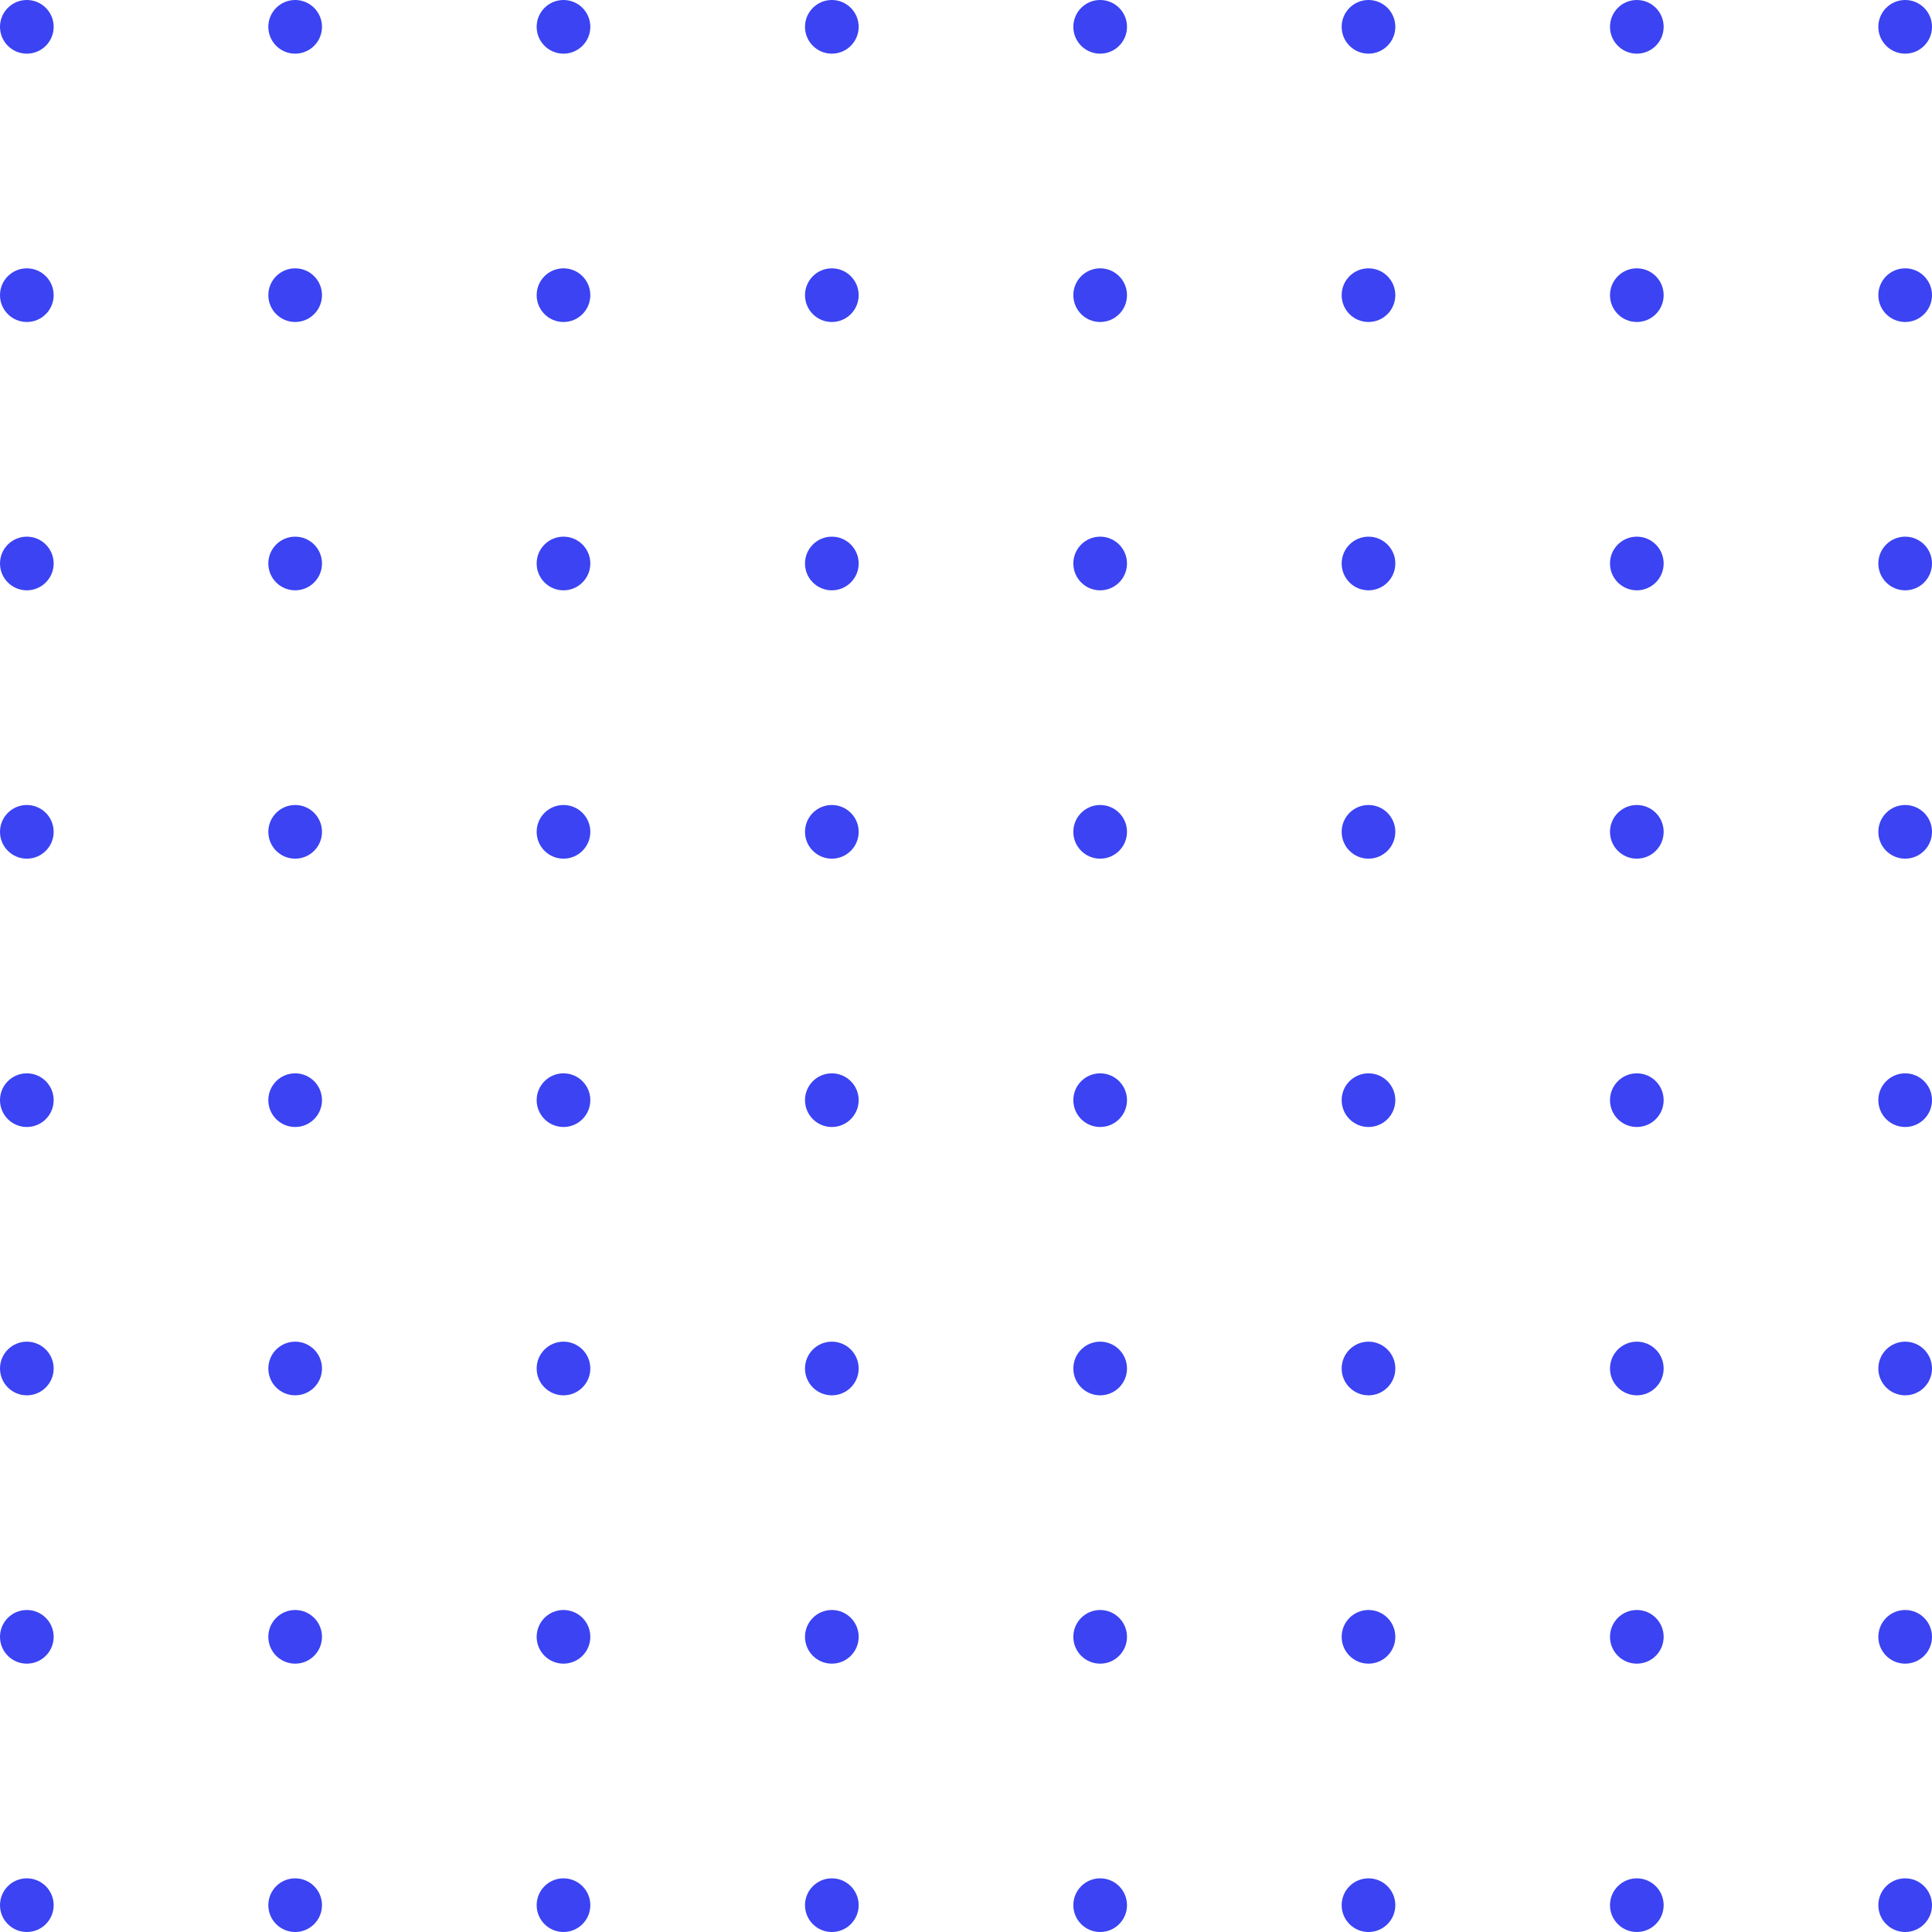
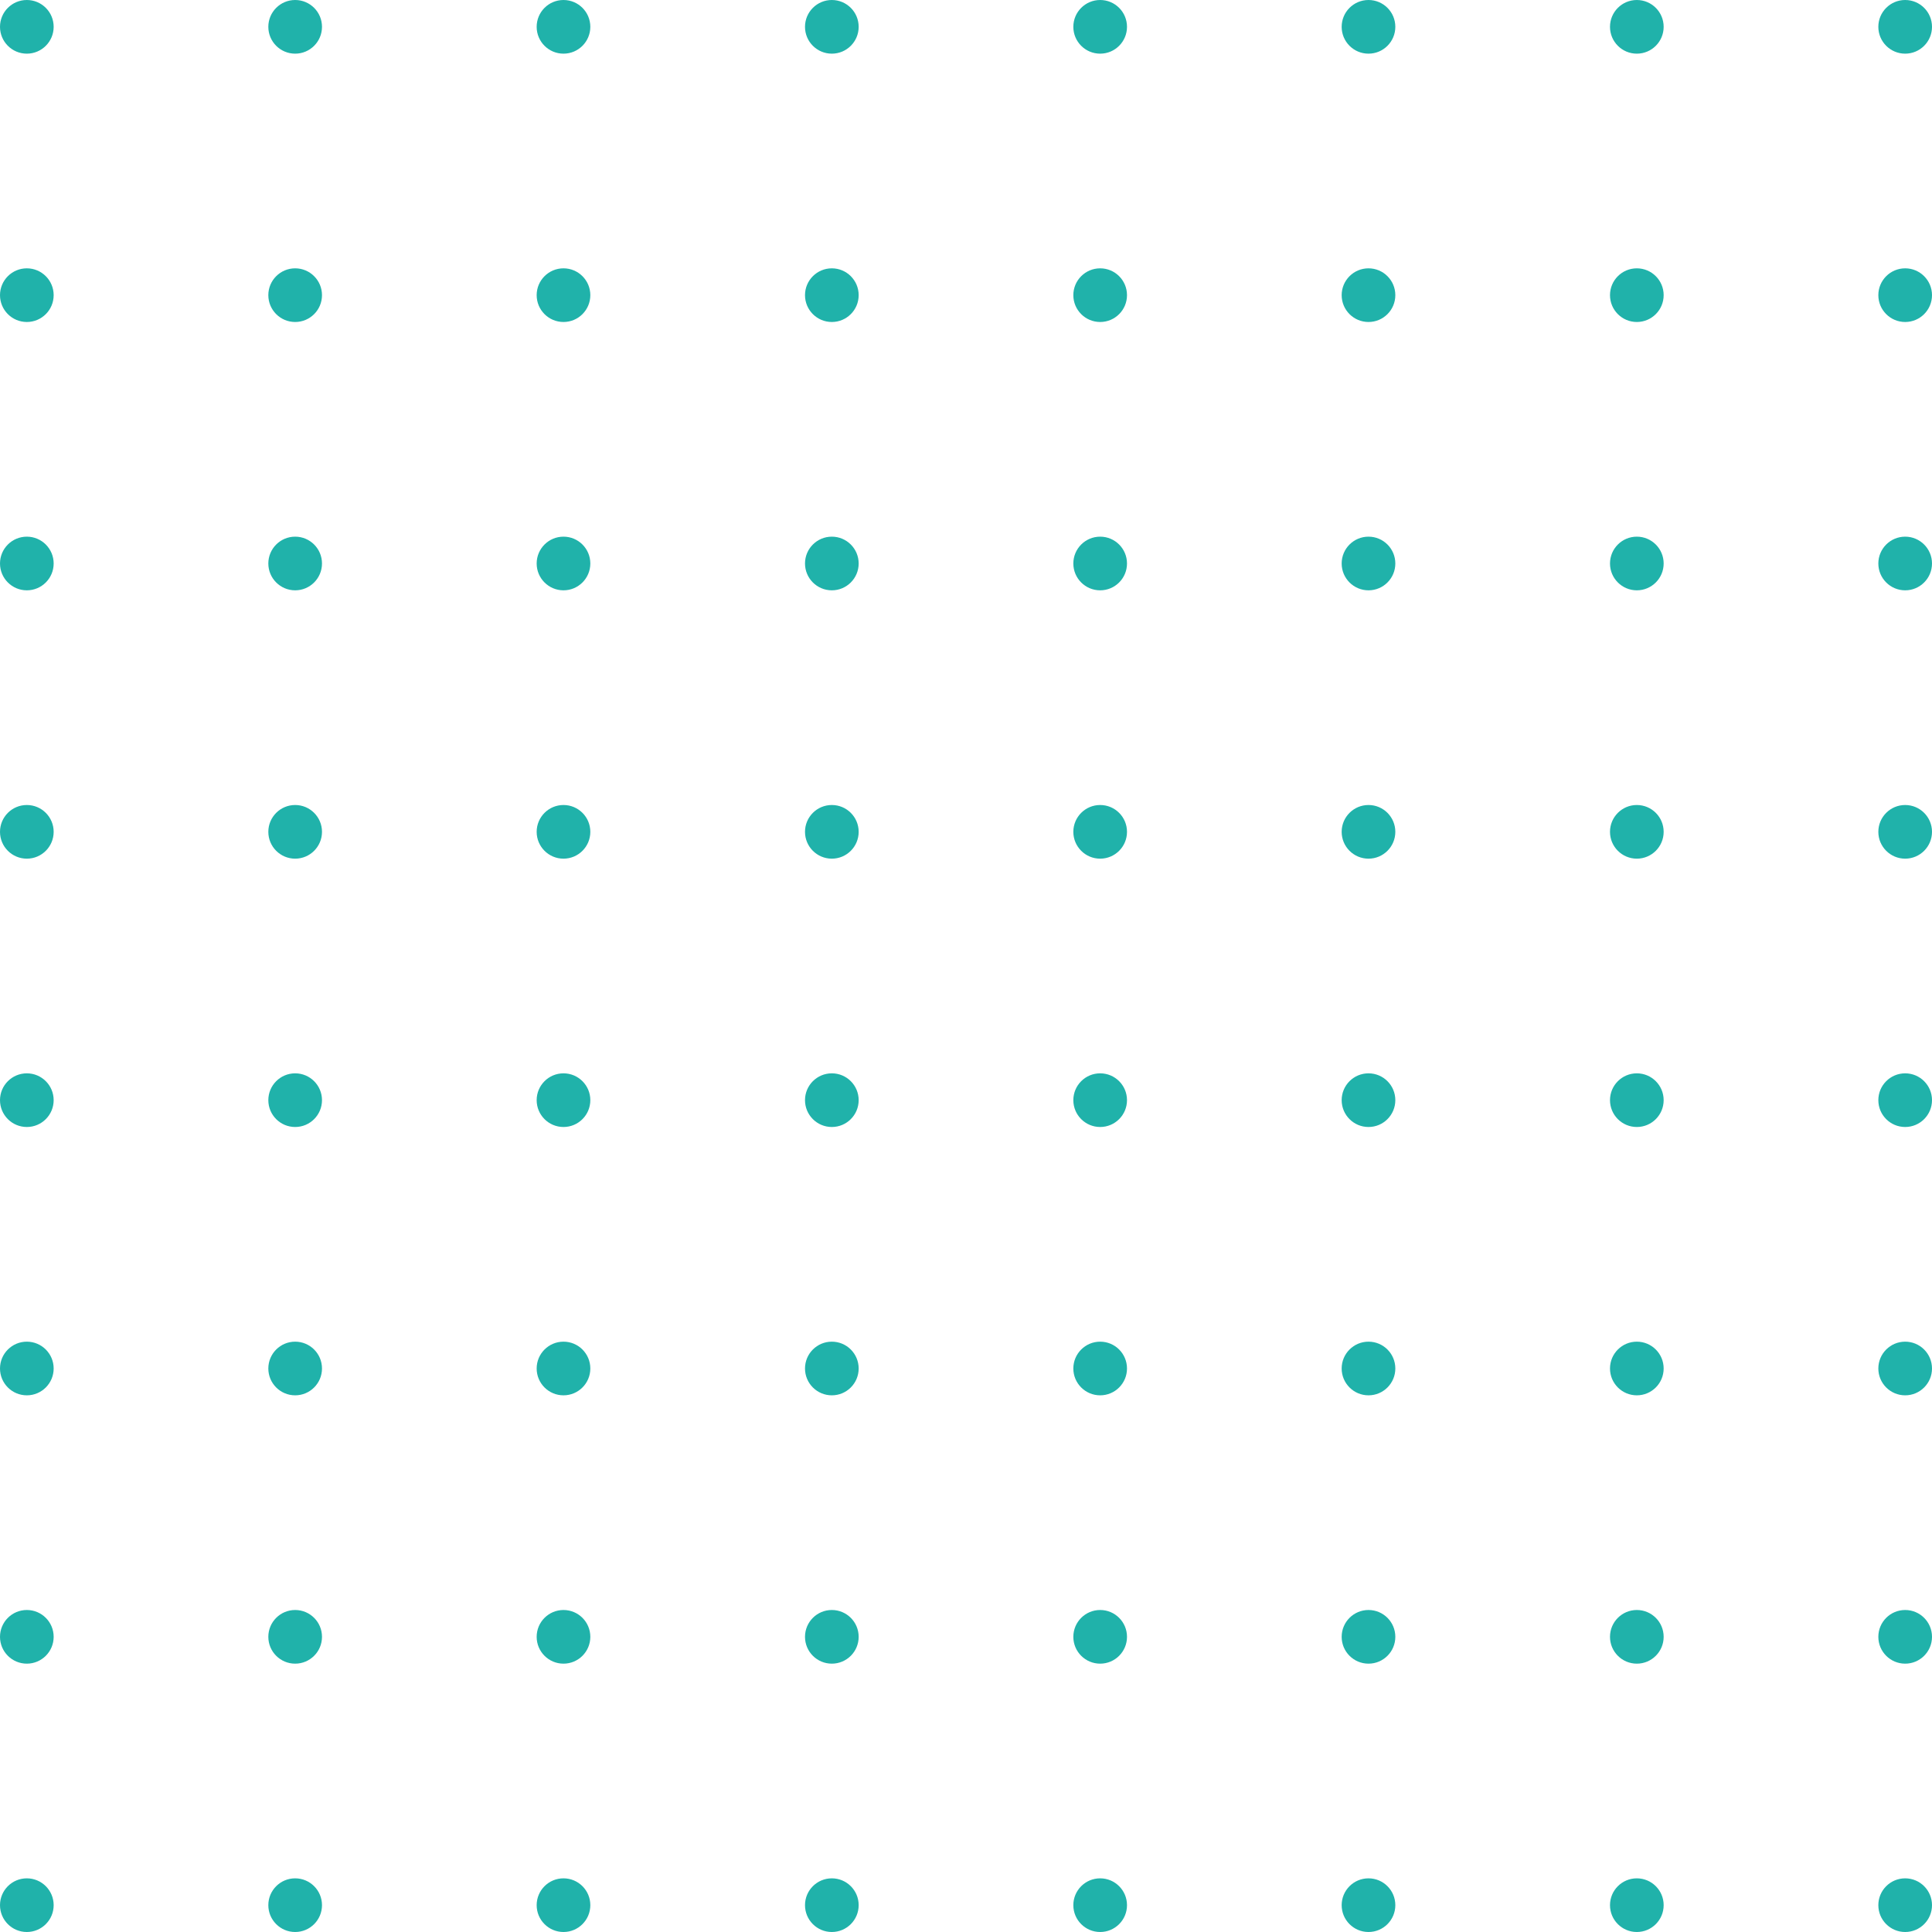
<svg xmlns="http://www.w3.org/2000/svg" width="178" height="178" viewBox="0 0 178 178">
-   <path d="M4.944,2.472A2.472,2.472,0,1,1,2.472,0,2.472,2.472,0,0,1,4.944,2.472" fill="#3b43f2" />
-   <path d="M4.944,2.472A2.472,2.472,0,1,1,2.472,0,2.472,2.472,0,0,1,4.944,2.472" transform="translate(24.722)" fill="#3b43f2" />
-   <path d="M4.944,2.472A2.472,2.472,0,1,1,2.472,0,2.472,2.472,0,0,1,4.944,2.472" transform="translate(49.444)" fill="#3b43f2" />
-   <path d="M4.944,2.472A2.472,2.472,0,1,1,2.472,0,2.472,2.472,0,0,1,4.944,2.472" transform="translate(74.167)" fill="#3b43f2" />
-   <path d="M4.944,2.472A2.472,2.472,0,1,1,2.472,0,2.472,2.472,0,0,1,4.944,2.472" transform="translate(98.889)" fill="#3b43f2" />
-   <path d="M4.944,2.472A2.472,2.472,0,1,1,2.472,0,2.472,2.472,0,0,1,4.944,2.472" transform="translate(123.611)" fill="#3b43f2" />
-   <path d="M4.944,2.472A2.472,2.472,0,1,1,2.472,0,2.472,2.472,0,0,1,4.944,2.472" transform="translate(148.333)" fill="#3b43f2" />
-   <path d="M4.944,2.472A2.472,2.472,0,1,1,2.472,0,2.472,2.472,0,0,1,4.944,2.472" transform="translate(173.056)" fill="#3b43f2" />
-   <path d="M4.944,2.472A2.472,2.472,0,1,1,2.472,0,2.472,2.472,0,0,1,4.944,2.472" transform="translate(0 24.722)" fill="#3b43f2" />
-   <path d="M4.944,2.472A2.472,2.472,0,1,1,2.472,0,2.472,2.472,0,0,1,4.944,2.472" transform="translate(24.722 24.722)" fill="#3b43f2" />
-   <path d="M4.944,2.472A2.472,2.472,0,1,1,2.472,0,2.472,2.472,0,0,1,4.944,2.472" transform="translate(49.444 24.722)" fill="#3b43f2" />
-   <path d="M4.944,2.472A2.472,2.472,0,1,1,2.472,0,2.472,2.472,0,0,1,4.944,2.472" transform="translate(74.167 24.722)" fill="#3b43f2" />
-   <path d="M4.944,2.472A2.472,2.472,0,1,1,2.472,0,2.472,2.472,0,0,1,4.944,2.472" transform="translate(98.889 24.722)" fill="#3b43f2" />
-   <path d="M4.944,2.472A2.472,2.472,0,1,1,2.472,0,2.472,2.472,0,0,1,4.944,2.472" transform="translate(123.611 24.722)" fill="#3b43f2" />
-   <path d="M4.944,2.472A2.472,2.472,0,1,1,2.472,0,2.472,2.472,0,0,1,4.944,2.472" transform="translate(148.333 24.722)" fill="#3b43f2" />
-   <path d="M4.944,2.472A2.472,2.472,0,1,1,2.472,0,2.472,2.472,0,0,1,4.944,2.472" transform="translate(173.056 24.722)" fill="#3b43f2" />
-   <path d="M4.944,2.472A2.472,2.472,0,1,1,2.472,0,2.472,2.472,0,0,1,4.944,2.472" transform="translate(0 49.444)" fill="#3b43f2" />
-   <path d="M4.944,2.472A2.472,2.472,0,1,1,2.472,0,2.472,2.472,0,0,1,4.944,2.472" transform="translate(24.722 49.444)" fill="#3b43f2" />
-   <path d="M4.944,2.472A2.472,2.472,0,1,1,2.472,0,2.472,2.472,0,0,1,4.944,2.472" transform="translate(49.444 49.444)" fill="#3b43f2" />
-   <path d="M4.944,2.472A2.472,2.472,0,1,1,2.472,0,2.472,2.472,0,0,1,4.944,2.472" transform="translate(74.167 49.444)" fill="#3b43f2" />
-   <path d="M4.944,2.472A2.472,2.472,0,1,1,2.472,0,2.472,2.472,0,0,1,4.944,2.472" transform="translate(98.889 49.444)" fill="#3b43f2" />
-   <path d="M4.944,2.472A2.472,2.472,0,1,1,2.472,0,2.472,2.472,0,0,1,4.944,2.472" transform="translate(123.611 49.444)" fill="#3b43f2" />
-   <path d="M4.944,2.472A2.472,2.472,0,1,1,2.472,0,2.472,2.472,0,0,1,4.944,2.472" transform="translate(148.333 49.444)" fill="#3b43f2" />
-   <path d="M4.944,2.472A2.472,2.472,0,1,1,2.472,0,2.472,2.472,0,0,1,4.944,2.472" transform="translate(173.056 49.444)" fill="#3b43f2" />
-   <path d="M4.944,2.472A2.472,2.472,0,1,1,2.472,0,2.472,2.472,0,0,1,4.944,2.472" transform="translate(0 74.167)" fill="#3b43f2" />
-   <path d="M4.944,2.472A2.472,2.472,0,1,1,2.472,0,2.472,2.472,0,0,1,4.944,2.472" transform="translate(24.722 74.167)" fill="#3b43f2" />
-   <path d="M4.944,2.472A2.472,2.472,0,1,1,2.472,0,2.472,2.472,0,0,1,4.944,2.472" transform="translate(49.444 74.167)" fill="#3b43f2" />
-   <path d="M4.944,2.472A2.472,2.472,0,1,1,2.472,0,2.472,2.472,0,0,1,4.944,2.472" transform="translate(74.167 74.167)" fill="#3b43f2" />
-   <path d="M4.944,2.472A2.472,2.472,0,1,1,2.472,0,2.472,2.472,0,0,1,4.944,2.472" transform="translate(98.889 74.167)" fill="#3b43f2" />
-   <path d="M4.944,2.472A2.472,2.472,0,1,1,2.472,0,2.472,2.472,0,0,1,4.944,2.472" transform="translate(123.611 74.167)" fill="#3b43f2" />
-   <path d="M4.944,2.472A2.472,2.472,0,1,1,2.472,0,2.472,2.472,0,0,1,4.944,2.472" transform="translate(148.333 74.167)" fill="#3b43f2" />
-   <path d="M4.944,2.472A2.472,2.472,0,1,1,2.472,0,2.472,2.472,0,0,1,4.944,2.472" transform="translate(173.056 74.167)" fill="#3b43f2" />
-   <path d="M4.944,2.472A2.472,2.472,0,1,1,2.472,0,2.472,2.472,0,0,1,4.944,2.472" transform="translate(0 98.889)" fill="#3b43f2" />
-   <path d="M4.944,2.472A2.472,2.472,0,1,1,2.472,0,2.472,2.472,0,0,1,4.944,2.472" transform="translate(24.722 98.889)" fill="#3b43f2" />
-   <path d="M4.944,2.472A2.472,2.472,0,1,1,2.472,0,2.472,2.472,0,0,1,4.944,2.472" transform="translate(49.444 98.889)" fill="#3b43f2" />
-   <path d="M4.944,2.472A2.472,2.472,0,1,1,2.472,0,2.472,2.472,0,0,1,4.944,2.472" transform="translate(74.167 98.889)" fill="#3b43f2" />
-   <path d="M4.944,2.472A2.472,2.472,0,1,1,2.472,0,2.472,2.472,0,0,1,4.944,2.472" transform="translate(98.889 98.889)" fill="#3b43f2" />
-   <path d="M4.944,2.472A2.472,2.472,0,1,1,2.472,0,2.472,2.472,0,0,1,4.944,2.472" transform="translate(123.611 98.889)" fill="#3b43f2" />
-   <path d="M4.944,2.472A2.472,2.472,0,1,1,2.472,0,2.472,2.472,0,0,1,4.944,2.472" transform="translate(148.333 98.889)" fill="#3b43f2" />
-   <path d="M4.944,2.472A2.472,2.472,0,1,1,2.472,0,2.472,2.472,0,0,1,4.944,2.472" transform="translate(173.056 98.889)" fill="#3b43f2" />
-   <path d="M4.944,2.472A2.472,2.472,0,1,1,2.472,0,2.472,2.472,0,0,1,4.944,2.472" transform="translate(0 123.611)" fill="#3b43f2" />
-   <path d="M4.944,2.472A2.472,2.472,0,1,1,2.472,0,2.472,2.472,0,0,1,4.944,2.472" transform="translate(24.722 123.611)" fill="#3b43f2" />
-   <path d="M4.944,2.472A2.472,2.472,0,1,1,2.472,0,2.472,2.472,0,0,1,4.944,2.472" transform="translate(49.444 123.611)" fill="#3b43f2" />
-   <path d="M4.944,2.472A2.472,2.472,0,1,1,2.472,0,2.472,2.472,0,0,1,4.944,2.472" transform="translate(74.167 123.611)" fill="#3b43f2" />
-   <path d="M4.944,2.472A2.472,2.472,0,1,1,2.472,0,2.472,2.472,0,0,1,4.944,2.472" transform="translate(98.889 123.611)" fill="#3b43f2" />
-   <path d="M4.944,2.472A2.472,2.472,0,1,1,2.472,0,2.472,2.472,0,0,1,4.944,2.472" transform="translate(123.611 123.611)" fill="#3b43f2" />
-   <path d="M4.944,2.472A2.472,2.472,0,1,1,2.472,0,2.472,2.472,0,0,1,4.944,2.472" transform="translate(148.333 123.611)" fill="#3b43f2" />
-   <path d="M4.944,2.472A2.472,2.472,0,1,1,2.472,0,2.472,2.472,0,0,1,4.944,2.472" transform="translate(173.056 123.611)" fill="#3b43f2" />
-   <path d="M4.944,2.472A2.472,2.472,0,1,1,2.472,0,2.472,2.472,0,0,1,4.944,2.472" transform="translate(0 148.333)" fill="#3b43f2" />
-   <path d="M4.944,2.472A2.472,2.472,0,1,1,2.472,0,2.472,2.472,0,0,1,4.944,2.472" transform="translate(24.722 148.333)" fill="#3b43f2" />
-   <path d="M4.944,2.472A2.472,2.472,0,1,1,2.472,0,2.472,2.472,0,0,1,4.944,2.472" transform="translate(49.444 148.333)" fill="#3b43f2" />
-   <path d="M4.944,2.472A2.472,2.472,0,1,1,2.472,0,2.472,2.472,0,0,1,4.944,2.472" transform="translate(74.167 148.333)" fill="#3b43f2" />
-   <path d="M4.944,2.472A2.472,2.472,0,1,1,2.472,0,2.472,2.472,0,0,1,4.944,2.472" transform="translate(98.889 148.333)" fill="#3b43f2" />
-   <path d="M4.944,2.472A2.472,2.472,0,1,1,2.472,0,2.472,2.472,0,0,1,4.944,2.472" transform="translate(123.611 148.333)" fill="#3b43f2" />
-   <path d="M4.944,2.472A2.472,2.472,0,1,1,2.472,0,2.472,2.472,0,0,1,4.944,2.472" transform="translate(148.333 148.333)" fill="#3b43f2" />
-   <path d="M4.944,2.472A2.472,2.472,0,1,1,2.472,0,2.472,2.472,0,0,1,4.944,2.472" transform="translate(173.056 148.333)" fill="#3b43f2" />
-   <path d="M4.944,2.472A2.472,2.472,0,1,1,2.472,0,2.472,2.472,0,0,1,4.944,2.472" transform="translate(0 173.056)" fill="#3b43f2" />
-   <path d="M4.944,2.472A2.472,2.472,0,1,1,2.472,0,2.472,2.472,0,0,1,4.944,2.472" transform="translate(24.722 173.056)" fill="#3b43f2" />
-   <path d="M4.944,2.472A2.472,2.472,0,1,1,2.472,0,2.472,2.472,0,0,1,4.944,2.472" transform="translate(49.444 173.056)" fill="#3b43f2" />
-   <path d="M4.944,2.472A2.472,2.472,0,1,1,2.472,0,2.472,2.472,0,0,1,4.944,2.472" transform="translate(74.167 173.056)" fill="#3b43f2" />
-   <path d="M4.944,2.472A2.472,2.472,0,1,1,2.472,0,2.472,2.472,0,0,1,4.944,2.472" transform="translate(98.889 173.056)" fill="#3b43f2" />
-   <path d="M4.944,2.472A2.472,2.472,0,1,1,2.472,0,2.472,2.472,0,0,1,4.944,2.472" transform="translate(123.611 173.056)" fill="#3b43f2" />
-   <path d="M4.944,2.472A2.472,2.472,0,1,1,2.472,0,2.472,2.472,0,0,1,4.944,2.472" transform="translate(148.333 173.056)" fill="#3b43f2" />
-   <path d="M4.944,2.472A2.472,2.472,0,1,1,2.472,0,2.472,2.472,0,0,1,4.944,2.472" transform="translate(173.056 173.056)" fill="#3b43f2" />
+   <path d="M4.944,2.472A2.472,2.472,0,1,1,2.472,0,2.472,2.472,0,0,1,4.944,2.472" fill="lightseagreen" />
+   <path d="M4.944,2.472A2.472,2.472,0,1,1,2.472,0,2.472,2.472,0,0,1,4.944,2.472" transform="translate(24.722)" fill="lightseagreen" />
+   <path d="M4.944,2.472A2.472,2.472,0,1,1,2.472,0,2.472,2.472,0,0,1,4.944,2.472" transform="translate(49.444)" fill="lightseagreen" />
+   <path d="M4.944,2.472A2.472,2.472,0,1,1,2.472,0,2.472,2.472,0,0,1,4.944,2.472" transform="translate(74.167)" fill="lightseagreen" />
+   <path d="M4.944,2.472A2.472,2.472,0,1,1,2.472,0,2.472,2.472,0,0,1,4.944,2.472" transform="translate(98.889)" fill="lightseagreen" />
+   <path d="M4.944,2.472A2.472,2.472,0,1,1,2.472,0,2.472,2.472,0,0,1,4.944,2.472" transform="translate(123.611)" fill="lightseagreen" />
+   <path d="M4.944,2.472A2.472,2.472,0,1,1,2.472,0,2.472,2.472,0,0,1,4.944,2.472" transform="translate(148.333)" fill="lightseagreen" />
+   <path d="M4.944,2.472A2.472,2.472,0,1,1,2.472,0,2.472,2.472,0,0,1,4.944,2.472" transform="translate(173.056)" fill="lightseagreen" />
+   <path d="M4.944,2.472A2.472,2.472,0,1,1,2.472,0,2.472,2.472,0,0,1,4.944,2.472" transform="translate(0 24.722)" fill="lightseagreen" />
+   <path d="M4.944,2.472A2.472,2.472,0,1,1,2.472,0,2.472,2.472,0,0,1,4.944,2.472" transform="translate(24.722 24.722)" fill="lightseagreen" />
+   <path d="M4.944,2.472A2.472,2.472,0,1,1,2.472,0,2.472,2.472,0,0,1,4.944,2.472" transform="translate(49.444 24.722)" fill="lightseagreen" />
+   <path d="M4.944,2.472A2.472,2.472,0,1,1,2.472,0,2.472,2.472,0,0,1,4.944,2.472" transform="translate(74.167 24.722)" fill="lightseagreen" />
+   <path d="M4.944,2.472A2.472,2.472,0,1,1,2.472,0,2.472,2.472,0,0,1,4.944,2.472" transform="translate(98.889 24.722)" fill="lightseagreen" />
+   <path d="M4.944,2.472A2.472,2.472,0,1,1,2.472,0,2.472,2.472,0,0,1,4.944,2.472" transform="translate(123.611 24.722)" fill="lightseagreen" />
+   <path d="M4.944,2.472A2.472,2.472,0,1,1,2.472,0,2.472,2.472,0,0,1,4.944,2.472" transform="translate(148.333 24.722)" fill="lightseagreen" />
+   <path d="M4.944,2.472A2.472,2.472,0,1,1,2.472,0,2.472,2.472,0,0,1,4.944,2.472" transform="translate(173.056 24.722)" fill="lightseagreen" />
+   <path d="M4.944,2.472A2.472,2.472,0,1,1,2.472,0,2.472,2.472,0,0,1,4.944,2.472" transform="translate(0 49.444)" fill="lightseagreen" />
+   <path d="M4.944,2.472A2.472,2.472,0,1,1,2.472,0,2.472,2.472,0,0,1,4.944,2.472" transform="translate(24.722 49.444)" fill="lightseagreen" />
+   <path d="M4.944,2.472A2.472,2.472,0,1,1,2.472,0,2.472,2.472,0,0,1,4.944,2.472" transform="translate(49.444 49.444)" fill="lightseagreen" />
+   <path d="M4.944,2.472A2.472,2.472,0,1,1,2.472,0,2.472,2.472,0,0,1,4.944,2.472" transform="translate(74.167 49.444)" fill="lightseagreen" />
+   <path d="M4.944,2.472A2.472,2.472,0,1,1,2.472,0,2.472,2.472,0,0,1,4.944,2.472" transform="translate(98.889 49.444)" fill="lightseagreen" />
+   <path d="M4.944,2.472A2.472,2.472,0,1,1,2.472,0,2.472,2.472,0,0,1,4.944,2.472" transform="translate(123.611 49.444)" fill="lightseagreen" />
+   <path d="M4.944,2.472A2.472,2.472,0,1,1,2.472,0,2.472,2.472,0,0,1,4.944,2.472" transform="translate(148.333 49.444)" fill="lightseagreen" />
+   <path d="M4.944,2.472A2.472,2.472,0,1,1,2.472,0,2.472,2.472,0,0,1,4.944,2.472" transform="translate(173.056 49.444)" fill="lightseagreen" />
+   <path d="M4.944,2.472A2.472,2.472,0,1,1,2.472,0,2.472,2.472,0,0,1,4.944,2.472" transform="translate(0 74.167)" fill="lightseagreen" />
+   <path d="M4.944,2.472A2.472,2.472,0,1,1,2.472,0,2.472,2.472,0,0,1,4.944,2.472" transform="translate(24.722 74.167)" fill="lightseagreen" />
+   <path d="M4.944,2.472A2.472,2.472,0,1,1,2.472,0,2.472,2.472,0,0,1,4.944,2.472" transform="translate(49.444 74.167)" fill="lightseagreen" />
+   <path d="M4.944,2.472A2.472,2.472,0,1,1,2.472,0,2.472,2.472,0,0,1,4.944,2.472" transform="translate(74.167 74.167)" fill="lightseagreen" />
+   <path d="M4.944,2.472A2.472,2.472,0,1,1,2.472,0,2.472,2.472,0,0,1,4.944,2.472" transform="translate(98.889 74.167)" fill="lightseagreen" />
+   <path d="M4.944,2.472A2.472,2.472,0,1,1,2.472,0,2.472,2.472,0,0,1,4.944,2.472" transform="translate(123.611 74.167)" fill="lightseagreen" />
+   <path d="M4.944,2.472A2.472,2.472,0,1,1,2.472,0,2.472,2.472,0,0,1,4.944,2.472" transform="translate(148.333 74.167)" fill="lightseagreen" />
+   <path d="M4.944,2.472A2.472,2.472,0,1,1,2.472,0,2.472,2.472,0,0,1,4.944,2.472" transform="translate(173.056 74.167)" fill="lightseagreen" />
+   <path d="M4.944,2.472A2.472,2.472,0,1,1,2.472,0,2.472,2.472,0,0,1,4.944,2.472" transform="translate(0 98.889)" fill="lightseagreen" />
+   <path d="M4.944,2.472A2.472,2.472,0,1,1,2.472,0,2.472,2.472,0,0,1,4.944,2.472" transform="translate(24.722 98.889)" fill="lightseagreen" />
+   <path d="M4.944,2.472A2.472,2.472,0,1,1,2.472,0,2.472,2.472,0,0,1,4.944,2.472" transform="translate(49.444 98.889)" fill="lightseagreen" />
+   <path d="M4.944,2.472A2.472,2.472,0,1,1,2.472,0,2.472,2.472,0,0,1,4.944,2.472" transform="translate(74.167 98.889)" fill="lightseagreen" />
+   <path d="M4.944,2.472A2.472,2.472,0,1,1,2.472,0,2.472,2.472,0,0,1,4.944,2.472" transform="translate(98.889 98.889)" fill="lightseagreen" />
+   <path d="M4.944,2.472A2.472,2.472,0,1,1,2.472,0,2.472,2.472,0,0,1,4.944,2.472" transform="translate(123.611 98.889)" fill="lightseagreen" />
+   <path d="M4.944,2.472A2.472,2.472,0,1,1,2.472,0,2.472,2.472,0,0,1,4.944,2.472" transform="translate(148.333 98.889)" fill="lightseagreen" />
+   <path d="M4.944,2.472A2.472,2.472,0,1,1,2.472,0,2.472,2.472,0,0,1,4.944,2.472" transform="translate(173.056 98.889)" fill="lightseagreen" />
+   <path d="M4.944,2.472A2.472,2.472,0,1,1,2.472,0,2.472,2.472,0,0,1,4.944,2.472" transform="translate(0 123.611)" fill="lightseagreen" />
+   <path d="M4.944,2.472A2.472,2.472,0,1,1,2.472,0,2.472,2.472,0,0,1,4.944,2.472" transform="translate(24.722 123.611)" fill="lightseagreen" />
+   <path d="M4.944,2.472A2.472,2.472,0,1,1,2.472,0,2.472,2.472,0,0,1,4.944,2.472" transform="translate(49.444 123.611)" fill="lightseagreen" />
+   <path d="M4.944,2.472A2.472,2.472,0,1,1,2.472,0,2.472,2.472,0,0,1,4.944,2.472" transform="translate(74.167 123.611)" fill="lightseagreen" />
+   <path d="M4.944,2.472A2.472,2.472,0,1,1,2.472,0,2.472,2.472,0,0,1,4.944,2.472" transform="translate(98.889 123.611)" fill="lightseagreen" />
+   <path d="M4.944,2.472A2.472,2.472,0,1,1,2.472,0,2.472,2.472,0,0,1,4.944,2.472" transform="translate(123.611 123.611)" fill="lightseagreen" />
+   <path d="M4.944,2.472A2.472,2.472,0,1,1,2.472,0,2.472,2.472,0,0,1,4.944,2.472" transform="translate(148.333 123.611)" fill="lightseagreen" />
+   <path d="M4.944,2.472A2.472,2.472,0,1,1,2.472,0,2.472,2.472,0,0,1,4.944,2.472" transform="translate(173.056 123.611)" fill="lightseagreen" />
+   <path d="M4.944,2.472A2.472,2.472,0,1,1,2.472,0,2.472,2.472,0,0,1,4.944,2.472" transform="translate(0 148.333)" fill="lightseagreen" />
+   <path d="M4.944,2.472A2.472,2.472,0,1,1,2.472,0,2.472,2.472,0,0,1,4.944,2.472" transform="translate(24.722 148.333)" fill="lightseagreen" />
+   <path d="M4.944,2.472A2.472,2.472,0,1,1,2.472,0,2.472,2.472,0,0,1,4.944,2.472" transform="translate(49.444 148.333)" fill="lightseagreen" />
+   <path d="M4.944,2.472A2.472,2.472,0,1,1,2.472,0,2.472,2.472,0,0,1,4.944,2.472" transform="translate(74.167 148.333)" fill="lightseagreen" />
+   <path d="M4.944,2.472A2.472,2.472,0,1,1,2.472,0,2.472,2.472,0,0,1,4.944,2.472" transform="translate(98.889 148.333)" fill="lightseagreen" />
+   <path d="M4.944,2.472A2.472,2.472,0,1,1,2.472,0,2.472,2.472,0,0,1,4.944,2.472" transform="translate(123.611 148.333)" fill="lightseagreen" />
+   <path d="M4.944,2.472A2.472,2.472,0,1,1,2.472,0,2.472,2.472,0,0,1,4.944,2.472" transform="translate(148.333 148.333)" fill="lightseagreen" />
+   <path d="M4.944,2.472A2.472,2.472,0,1,1,2.472,0,2.472,2.472,0,0,1,4.944,2.472" transform="translate(173.056 148.333)" fill="lightseagreen" />
+   <path d="M4.944,2.472A2.472,2.472,0,1,1,2.472,0,2.472,2.472,0,0,1,4.944,2.472" transform="translate(0 173.056)" fill="lightseagreen" />
+   <path d="M4.944,2.472A2.472,2.472,0,1,1,2.472,0,2.472,2.472,0,0,1,4.944,2.472" transform="translate(24.722 173.056)" fill="lightseagreen" />
+   <path d="M4.944,2.472A2.472,2.472,0,1,1,2.472,0,2.472,2.472,0,0,1,4.944,2.472" transform="translate(49.444 173.056)" fill="lightseagreen" />
+   <path d="M4.944,2.472A2.472,2.472,0,1,1,2.472,0,2.472,2.472,0,0,1,4.944,2.472" transform="translate(74.167 173.056)" fill="lightseagreen" />
+   <path d="M4.944,2.472A2.472,2.472,0,1,1,2.472,0,2.472,2.472,0,0,1,4.944,2.472" transform="translate(98.889 173.056)" fill="lightseagreen" />
+   <path d="M4.944,2.472A2.472,2.472,0,1,1,2.472,0,2.472,2.472,0,0,1,4.944,2.472" transform="translate(123.611 173.056)" fill="lightseagreen" />
+   <path d="M4.944,2.472A2.472,2.472,0,1,1,2.472,0,2.472,2.472,0,0,1,4.944,2.472" transform="translate(148.333 173.056)" fill="lightseagreen" />
+   <path d="M4.944,2.472A2.472,2.472,0,1,1,2.472,0,2.472,2.472,0,0,1,4.944,2.472" transform="translate(173.056 173.056)" fill="lightseagreen" />
</svg>
